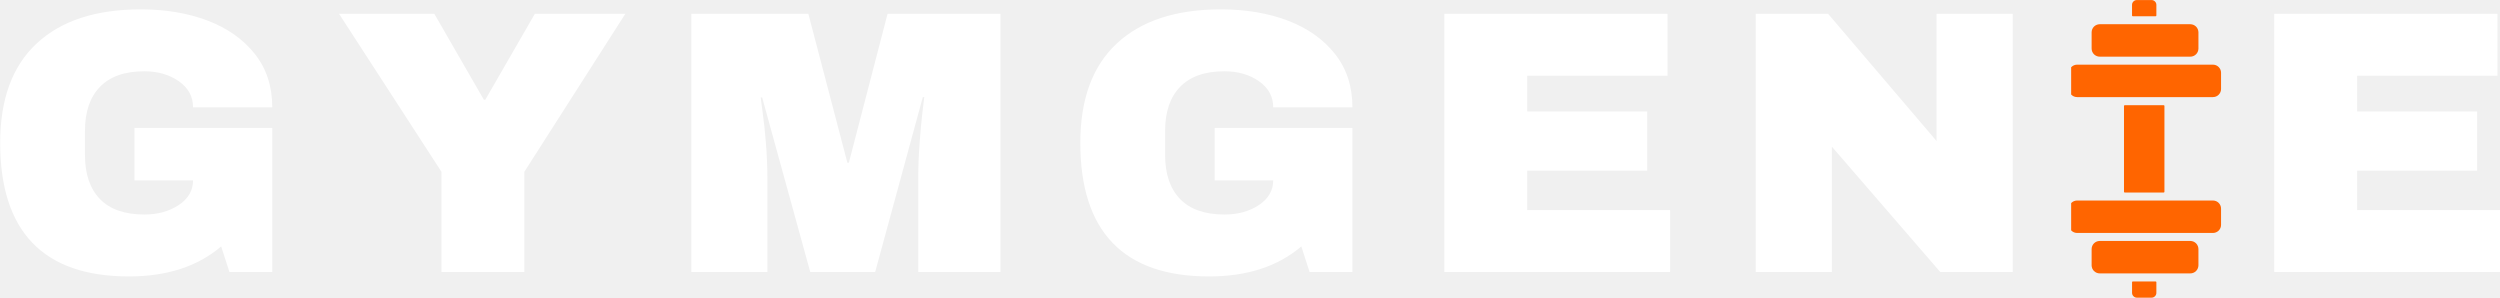
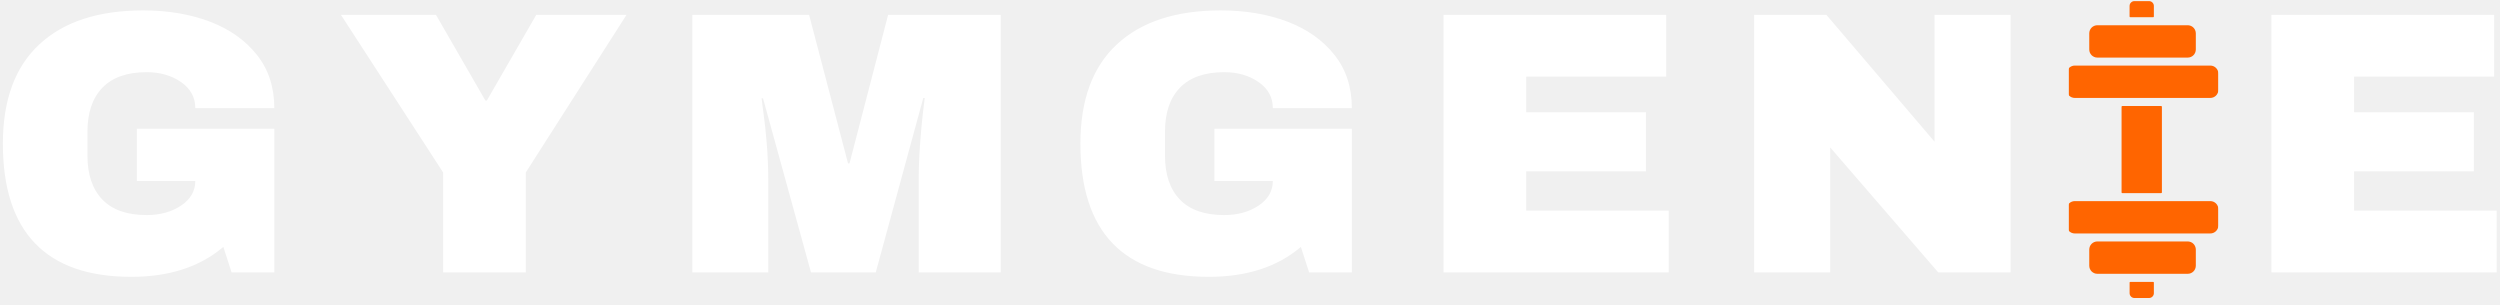
- <svg xmlns="http://www.w3.org/2000/svg" zoomAndPan="magnify" preserveAspectRatio="xMidYMid meet" version="1.0" viewBox="12.38 166.65 350.15 41.7">
-   <defs>
-     <g />
-     <clipPath id="844b0a03ff">
-       <path d="M 310 166.645 L 315 166.645 L 315 169 L 310 169 Z M 310 166.645 " clip-rule="nonzero" />
-     </clipPath>
-     <clipPath id="8cd5ea246d">
-       <path d="M 310 206 L 315 206 L 315 208.645 L 310 208.645 Z M 310 206 " clip-rule="nonzero" />
-     </clipPath>
-     <clipPath id="21fda2d118">
-       <path d="M 302.465 175 L 323.465 175 L 323.465 181 L 302.465 181 Z M 302.465 175 " clip-rule="nonzero" />
-     </clipPath>
-     <clipPath id="dd74892710">
-       <path d="M 302.465 194 L 323.465 194 L 323.465 200 L 302.465 200 Z M 302.465 194 " clip-rule="nonzero" />
-     </clipPath>
-   </defs>
-   <g fill="#ffffff" fill-opacity="1">
-     <g transform="translate(10.04515, 204.7423)">
-       <g>
-         <path d="M 22.062 -36.781 C 25.531 -36.781 28.648 -36.254 31.422 -35.203 C 34.191 -34.148 36.391 -32.598 38.016 -30.547 C 39.648 -28.504 40.469 -26.008 40.469 -23.062 L 29.375 -23.062 C 29.375 -24.57 28.707 -25.789 27.375 -26.719 C 26.039 -27.645 24.43 -28.109 22.547 -28.109 C 19.805 -28.109 17.734 -27.379 16.328 -25.922 C 14.93 -24.473 14.234 -22.414 14.234 -19.75 L 14.234 -16.391 C 14.234 -13.734 14.93 -11.676 16.328 -10.219 C 17.734 -8.77 19.805 -8.047 22.547 -8.047 C 24.43 -8.047 26.039 -8.488 27.375 -9.375 C 28.707 -10.27 29.375 -11.422 29.375 -12.828 L 21.172 -12.828 L 21.172 -20.172 L 40.469 -20.172 L 40.469 0 L 34.469 0 L 33.312 -3.578 C 30.02 -0.773 25.711 0.625 20.391 0.625 C 14.398 0.625 9.895 -0.941 6.875 -4.078 C 3.863 -7.211 2.359 -11.879 2.359 -18.078 C 2.359 -24.203 4.066 -28.848 7.484 -32.016 C 10.898 -35.191 15.758 -36.781 22.062 -36.781 Z M 22.062 -36.781 " />
-       </g>
-     </g>
+ <svg xmlns="http://www.w3.org/2000/svg" width="468" height="57" viewBox="0 0 468 57" fill="none">
+   <path d="M26.81 1.948C31.435 1.948 35.591 2.651 39.289 4.052C42.982 5.458 45.914 7.526 48.081 10.261C50.258 12.985 51.352 16.313 51.352 20.24H36.56C36.56 18.229 35.669 16.604 33.894 15.365C32.112 14.13 29.966 13.511 27.456 13.511C23.8 13.511 21.039 14.485 19.164 16.427C17.3 18.36 16.373 21.104 16.373 24.656V29.136C16.373 32.677 17.3 35.422 19.164 37.365C21.039 39.297 23.8 40.261 27.456 40.261C29.966 40.261 32.112 39.672 33.894 38.49C35.669 37.297 36.56 35.761 36.56 33.886H25.623V24.094H51.352V50.99H43.352L41.81 46.219C37.419 49.958 31.675 51.823 24.581 51.823C16.591 51.823 10.586 49.734 6.56 45.552C2.545 41.375 0.539 35.151 0.539 26.886C0.539 18.719 2.815 12.526 7.373 8.302C11.925 4.068 18.404 1.948 26.81 1.948Z" fill="white" />
+   <path d="M98.428 50.99H82.949V32.281L63.824 2.781H81.615L90.865 18.823H91.136L100.386 2.781H117.282L98.428 32.281V50.99Z" fill="white" />
+   <path d="M171.984 50.99V33.615C171.984 31.464 172.067 29.255 172.234 26.99C172.401 24.729 172.572 22.823 172.755 21.281C172.947 19.74 173.067 18.761 173.109 18.344H172.838L163.942 50.99H151.817L142.838 18.406H142.567C142.609 18.823 142.734 19.797 142.942 21.323C143.161 22.839 143.364 24.729 143.546 26.99C143.723 29.255 143.817 31.464 143.817 33.615V50.99H129.609V2.781H151.463L158.755 30.594H159.026L166.255 2.781H187.338V50.99H171.984Z" fill="white" />
+   <path d="M228.524 1.948C233.149 1.948 237.306 2.651 241.003 4.052C244.696 5.458 247.628 7.526 249.795 10.261C251.972 12.985 253.066 16.313 253.066 20.24H238.274C238.274 18.229 237.384 16.604 235.608 15.365C233.826 14.13 231.681 13.511 229.17 13.511C225.514 13.511 222.753 14.485 220.878 16.427C219.014 18.36 218.087 21.104 218.087 24.656V29.136C218.087 32.677 219.014 35.422 220.878 37.365C222.753 39.297 225.514 40.261 229.17 40.261C231.681 40.261 233.826 39.672 235.608 38.49C237.384 37.297 238.274 35.761 238.274 33.886H227.337V24.094H253.066V50.99H245.066L243.524 46.219C239.134 49.958 233.389 51.823 226.295 51.823C218.306 51.823 212.3 49.734 208.274 45.552C204.259 41.375 202.253 35.151 202.253 26.886C202.253 18.719 204.529 12.526 209.087 8.302C213.639 4.068 220.118 1.948 228.524 1.948Z" fill="white" />
+   <path d="M270.226 2.781H311.913V14.344H285.705V21.011H308.121V32.073H285.705V39.427H312.392V50.99H270.226V2.781Z" fill="white" />
+   <path d="M362.837 50.99L342.608 27.594V50.99H328.379V2.781H341.9L362.15 26.531V2.781H376.379V50.99H362.837Z" fill="white" />
+   <path d="M425.208 2.781H466.896V14.344H440.687V21.011H463.104V32.073H440.687V39.427H467.375V50.99H425.208V2.781Z" fill="white" />
+   <mask id="mask0_197_838" style="mask-type:luminance" maskUnits="userSpaceOnUse" x="397" y="0" width="7" height="4">
+     <path d="M397.333 0.193H404V3.333H397.333V0.193Z" fill="white" />
+   </mask>
+   <g mask="url(#mask0_197_838)">
+     <path d="M403.047 3.234H398.807C398.703 3.234 398.656 3.182 398.656 3.083V1.115C398.656 0.865 398.745 0.651 398.922 0.474C399.099 0.297 399.313 0.208 399.563 0.208H402.292C402.547 0.208 402.76 0.297 402.938 0.474C403.115 0.651 403.203 0.865 403.203 1.115V3.083C403.203 3.182 403.151 3.234 403.052 3.234H403.047Z" fill="#FF6500" />
  </g>
-   <g fill="#ffffff" fill-opacity="1">
-     <g transform="translate(59.49285, 204.7423)">
-       <g>
-         <path d="M 26.328 0 L 14.719 0 L 14.719 -14.031 L 0.375 -36.156 L 13.719 -36.156 L 20.656 -24.125 L 20.859 -24.125 L 27.797 -36.156 L 40.469 -36.156 L 26.328 -14.031 Z M 26.328 0 " />
-       </g>
-     </g>
+   <mask id="mask1_197_838" style="mask-type:luminance" maskUnits="userSpaceOnUse" x="397" y="52" width="7" height="5">
+     <path d="M397.333 52.667H404V56.193H397.333V52.667Z" fill="white" />
+   </mask>
+   <g mask="url(#mask1_197_838)">
+     <path d="M402.292 55.786H399.568C399.318 55.786 399.104 55.698 398.927 55.521C398.75 55.344 398.662 55.13 398.662 54.88V52.911C398.662 52.813 398.708 52.761 398.813 52.761H403.052C403.151 52.761 403.203 52.813 403.203 52.911V54.88C403.203 55.13 403.115 55.344 402.938 55.521C402.761 55.698 402.547 55.786 402.292 55.786Z" fill="#FF6500" />
  </g>
-   <g fill="#ffffff" fill-opacity="1">
-     <g transform="translate(106.0505, 204.7423)">
-       <g>
-         <path d="M 34.938 0 L 34.938 -13.031 C 34.938 -14.645 35 -16.301 35.125 -18 C 35.25 -19.695 35.379 -21.125 35.516 -22.281 C 35.66 -23.438 35.75 -24.172 35.781 -24.484 L 35.578 -24.484 L 28.906 0 L 19.812 0 L 13.078 -24.438 L 12.875 -24.438 C 12.906 -24.125 13 -23.395 13.156 -22.25 C 13.32 -21.113 13.473 -19.695 13.609 -18 C 13.742 -16.301 13.812 -14.645 13.812 -13.031 L 13.812 0 L 3.156 0 L 3.156 -36.156 L 19.547 -36.156 L 25.016 -15.297 L 25.219 -15.297 L 30.641 -36.156 L 46.453 -36.156 L 46.453 0 Z M 34.938 0 " />
-       </g>
-     </g>
+   <path d="M409.542 10.781H392.625C392.422 10.781 392.229 10.745 392.047 10.667C391.859 10.589 391.698 10.479 391.552 10.339C391.411 10.198 391.302 10.031 391.224 9.849C391.151 9.662 391.109 9.469 391.109 9.266V6.24C391.109 6.037 391.151 5.844 391.224 5.662C391.302 5.474 391.411 5.313 391.552 5.167C391.698 5.026 391.859 4.917 392.047 4.839C392.229 4.766 392.422 4.724 392.625 4.724H409.542C409.74 4.724 409.932 4.766 410.12 4.839C410.307 4.917 410.469 5.026 410.609 5.167C410.755 5.313 410.865 5.474 410.938 5.662C411.016 5.844 411.057 6.037 411.057 6.24V9.266C411.057 9.469 411.016 9.662 410.938 9.849C410.865 10.031 410.755 10.198 410.609 10.339C410.469 10.479 410.307 10.589 410.12 10.667C409.932 10.745 409.74 10.781 409.542 10.781Z" fill="#FF6500" />
+   <mask id="mask2_197_838" style="mask-type:luminance" maskUnits="userSpaceOnUse" x="387" y="11" width="29" height="9">
+     <path d="M387.287 11.333H415.287V19.333H387.287V11.333Z" fill="white" />
+   </mask>
+   <g mask="url(#mask2_197_838)">
+     <path d="M413.771 18.333H388.396C388.198 18.333 388.005 18.292 387.818 18.219C387.63 18.141 387.469 18.031 387.328 17.891C387.182 17.745 387.073 17.583 387 17.396C386.922 17.214 386.88 17.021 386.88 16.818V13.792C386.88 13.589 386.922 13.396 387 13.208C387.073 13.026 387.182 12.86 387.328 12.719C387.469 12.578 387.63 12.469 387.818 12.391C388.005 12.313 388.198 12.276 388.396 12.276H413.771C413.969 12.276 414.162 12.313 414.349 12.391C414.531 12.469 414.698 12.578 414.839 12.719C414.979 12.86 415.089 13.026 415.167 13.208C415.245 13.396 415.281 13.589 415.281 13.792V16.818C415.281 17.021 415.245 17.214 415.167 17.396C415.089 17.583 414.979 17.745 414.839 17.891C414.698 18.031 414.531 18.141 414.349 18.219C414.162 18.292 413.969 18.333 413.771 18.333Z" fill="#FF6500" />
  </g>
-   <g fill="#ffffff" fill-opacity="1">
-     <g transform="translate(161.3309, 204.7423)">
-       <g>
-         <path d="M 22.062 -36.781 C 25.531 -36.781 28.648 -36.254 31.422 -35.203 C 34.191 -34.148 36.391 -32.598 38.016 -30.547 C 39.648 -28.504 40.469 -26.008 40.469 -23.062 L 29.375 -23.062 C 29.375 -24.57 28.707 -25.789 27.375 -26.719 C 26.039 -27.645 24.43 -28.109 22.547 -28.109 C 19.805 -28.109 17.734 -27.379 16.328 -25.922 C 14.93 -24.473 14.234 -22.414 14.234 -19.75 L 14.234 -16.391 C 14.234 -13.734 14.93 -11.676 16.328 -10.219 C 17.734 -8.77 19.805 -8.047 22.547 -8.047 C 24.43 -8.047 26.039 -8.488 27.375 -9.375 C 28.707 -10.27 29.375 -11.422 29.375 -12.828 L 21.172 -12.828 L 21.172 -20.172 L 40.469 -20.172 L 40.469 0 L 34.469 0 L 33.312 -3.578 C 30.02 -0.773 25.711 0.625 20.391 0.625 C 14.398 0.625 9.895 -0.941 6.875 -4.078 C 3.863 -7.211 2.359 -11.879 2.359 -18.078 C 2.359 -24.203 4.066 -28.848 7.484 -32.016 C 10.898 -35.191 15.758 -36.781 22.062 -36.781 Z M 22.062 -36.781 " />
-       </g>
-     </g>
+   <path d="M409.542 51.255H392.625C392.422 51.255 392.229 51.219 392.047 51.141C391.859 51.063 391.698 50.953 391.552 50.813C391.411 50.672 391.302 50.505 391.224 50.323C391.151 50.136 391.109 49.943 391.109 49.745V46.714C391.109 46.516 391.151 46.318 391.224 46.136C391.302 45.948 391.411 45.786 391.552 45.641C391.698 45.5 391.859 45.391 392.047 45.313C392.229 45.24 392.422 45.198 392.625 45.198H409.542C409.74 45.198 409.932 45.24 410.12 45.313C410.307 45.391 410.469 45.5 410.609 45.641C410.755 45.786 410.865 45.948 410.938 46.136C411.016 46.318 411.057 46.516 411.057 46.714V49.745C411.057 49.943 411.016 50.136 410.938 50.323C410.865 50.505 410.755 50.672 410.609 50.813C410.469 50.953 410.307 51.063 410.12 51.141C409.932 51.219 409.74 51.255 409.542 51.255Z" fill="#FF6500" />
+   <mask id="mask3_197_838" style="mask-type:luminance" maskUnits="userSpaceOnUse" x="387" y="36" width="29" height="9">
+     <path d="M387.287 36.667H415.287V44.667H387.287V36.667Z" fill="white" />
+   </mask>
+   <g mask="url(#mask3_197_838)">
+     <path d="M413.771 43.703H388.396C388.198 43.703 388.005 43.667 387.818 43.589C387.63 43.511 387.469 43.401 387.328 43.261C387.182 43.12 387.073 42.953 387 42.771C386.922 42.583 386.88 42.391 386.88 42.188V39.161C386.88 38.958 386.922 38.766 387 38.583C387.073 38.396 387.182 38.234 387.328 38.089C387.469 37.948 387.63 37.839 387.818 37.761C388.005 37.688 388.198 37.646 388.396 37.646H413.771C413.969 37.646 414.162 37.688 414.349 37.761C414.531 37.839 414.698 37.948 414.839 38.089C414.979 38.234 415.089 38.396 415.167 38.583C415.245 38.766 415.281 38.958 415.281 39.161V42.188C415.281 42.391 415.245 42.583 415.167 42.771C415.089 42.953 414.979 43.12 414.839 43.261C414.698 43.401 414.531 43.511 414.349 43.589C414.162 43.667 413.969 43.703 413.771 43.703Z" fill="#FF6500" />
  </g>
-   <g fill="#ffffff" fill-opacity="1">
-     <g transform="translate(210.7786, 204.7423)">
-       <g>
-         <path d="M 3.891 -36.156 L 35.156 -36.156 L 35.156 -27.484 L 15.5 -27.484 L 15.5 -22.484 L 32.312 -22.484 L 32.312 -14.188 L 15.5 -14.188 L 15.5 -8.672 L 35.516 -8.672 L 35.516 0 L 3.891 0 Z M 3.891 -36.156 " />
-       </g>
-     </g>
-   </g>
-   <g fill="#ffffff" fill-opacity="1">
-     <g transform="translate(254.3936, 204.7423)">
-       <g>
-         <path d="M 29.734 0 L 14.562 -17.547 L 14.562 0 L 3.891 0 L 3.891 -36.156 L 14.031 -36.156 L 29.219 -18.344 L 29.219 -36.156 L 39.891 -36.156 L 39.891 0 Z M 29.734 0 " />
-       </g>
-     </g>
-   </g>
-   <g fill="#ffffff" fill-opacity="1">
-     <g transform="translate(303.8413, 204.7423)">
-       <g />
-     </g>
-   </g>
-   <g fill="#ffffff" fill-opacity="1">
-     <g transform="translate(327.0156, 204.7423)">
-       <g>
-         <path d="M 3.891 -36.156 L 35.156 -36.156 L 35.156 -27.484 L 15.5 -27.484 L 15.5 -22.484 L 32.312 -22.484 L 32.312 -14.188 L 15.5 -14.188 L 15.5 -8.672 L 35.516 -8.672 L 35.516 0 L 3.891 0 Z M 3.891 -36.156 " />
-       </g>
-     </g>
-   </g>
-   <g clip-path="url(#844b0a03ff)">
-     <path fill="#ff6500" d="M 314.285 168.926 L 311.105 168.926 C 311.027 168.926 310.992 168.887 310.992 168.812 L 310.992 167.336 C 310.992 167.148 311.059 166.988 311.191 166.855 C 311.324 166.723 311.484 166.656 311.672 166.656 L 313.719 166.656 C 313.91 166.656 314.07 166.723 314.203 166.855 C 314.336 166.988 314.402 167.148 314.402 167.336 L 314.402 168.812 C 314.402 168.887 314.363 168.926 314.289 168.926 Z M 314.285 168.926 " fill-opacity="1" fill-rule="nonzero" />
-   </g>
-   <g clip-path="url(#8cd5ea246d)">
-     <path fill="#ff6500" d="M 313.719 208.34 L 311.676 208.34 C 311.488 208.34 311.328 208.273 311.195 208.141 C 311.062 208.008 310.996 207.848 310.996 207.66 L 310.996 206.184 C 310.996 206.109 311.031 206.07 311.109 206.07 L 314.289 206.07 C 314.363 206.07 314.402 206.109 314.402 206.184 L 314.402 207.66 C 314.402 207.848 314.336 208.008 314.203 208.141 C 314.07 208.273 313.91 208.34 313.719 208.34 Z M 313.719 208.34 " fill-opacity="1" fill-rule="nonzero" />
-   </g>
-   <path fill="#ff6500" d="M 319.156 174.586 L 306.469 174.586 C 306.316 174.586 306.172 174.559 306.035 174.5 C 305.895 174.441 305.773 174.359 305.664 174.254 C 305.559 174.148 305.477 174.023 305.418 173.887 C 305.363 173.746 305.332 173.602 305.332 173.449 L 305.332 171.18 C 305.332 171.027 305.363 170.883 305.418 170.746 C 305.477 170.605 305.559 170.484 305.664 170.375 C 305.773 170.27 305.895 170.188 306.035 170.129 C 306.172 170.074 306.316 170.043 306.469 170.043 L 319.156 170.043 C 319.305 170.043 319.449 170.074 319.59 170.129 C 319.73 170.188 319.852 170.27 319.957 170.375 C 320.066 170.484 320.148 170.605 320.203 170.746 C 320.262 170.883 320.293 171.027 320.293 171.18 L 320.293 173.449 C 320.293 173.602 320.262 173.746 320.203 173.887 C 320.148 174.023 320.066 174.148 319.957 174.254 C 319.852 174.359 319.73 174.441 319.59 174.5 C 319.449 174.559 319.305 174.586 319.156 174.586 Z M 319.156 174.586 " fill-opacity="1" fill-rule="nonzero" />
-   <g clip-path="url(#21fda2d118)">
-     <path fill="#ff6500" d="M 322.328 180.25 L 303.297 180.25 C 303.148 180.25 303.004 180.219 302.863 180.164 C 302.723 180.105 302.602 180.023 302.496 179.918 C 302.387 179.809 302.305 179.688 302.25 179.547 C 302.191 179.41 302.16 179.266 302.16 179.113 L 302.16 176.844 C 302.16 176.691 302.191 176.547 302.25 176.406 C 302.305 176.27 302.387 176.145 302.496 176.039 C 302.602 175.934 302.723 175.852 302.863 175.793 C 303.004 175.734 303.148 175.707 303.297 175.707 L 322.328 175.707 C 322.477 175.707 322.621 175.734 322.762 175.793 C 322.898 175.852 323.023 175.934 323.129 176.039 C 323.234 176.145 323.316 176.27 323.375 176.406 C 323.434 176.547 323.461 176.691 323.461 176.844 L 323.461 179.113 C 323.461 179.266 323.434 179.41 323.375 179.547 C 323.316 179.688 323.234 179.809 323.129 179.918 C 323.023 180.023 322.898 180.105 322.762 180.164 C 322.621 180.219 322.477 180.25 322.328 180.25 Z M 322.328 180.25 " fill-opacity="1" fill-rule="nonzero" />
-   </g>
-   <path fill="#ff6500" d="M 319.156 204.941 L 306.469 204.941 C 306.316 204.941 306.172 204.914 306.035 204.855 C 305.895 204.797 305.773 204.715 305.664 204.609 C 305.559 204.504 305.477 204.379 305.418 204.242 C 305.363 204.102 305.332 203.957 305.332 203.809 L 305.332 201.535 C 305.332 201.387 305.363 201.238 305.418 201.102 C 305.477 200.961 305.559 200.84 305.664 200.73 C 305.773 200.625 305.895 200.543 306.035 200.484 C 306.172 200.43 306.316 200.398 306.469 200.398 L 319.156 200.398 C 319.305 200.398 319.449 200.43 319.59 200.484 C 319.73 200.543 319.852 200.625 319.957 200.73 C 320.066 200.84 320.148 200.961 320.203 201.102 C 320.262 201.238 320.293 201.387 320.293 201.535 L 320.293 203.809 C 320.293 203.957 320.262 204.102 320.203 204.242 C 320.148 204.379 320.066 204.504 319.957 204.609 C 319.852 204.715 319.73 204.797 319.59 204.855 C 319.449 204.914 319.305 204.941 319.156 204.941 Z M 319.156 204.941 " fill-opacity="1" fill-rule="nonzero" />
-   <g clip-path="url(#dd74892710)">
-     <path fill="#ff6500" d="M 322.328 199.277 L 303.297 199.277 C 303.148 199.277 303.004 199.25 302.863 199.191 C 302.723 199.133 302.602 199.051 302.496 198.945 C 302.387 198.84 302.305 198.715 302.25 198.578 C 302.191 198.438 302.16 198.293 302.16 198.141 L 302.16 195.871 C 302.16 195.719 302.191 195.574 302.25 195.438 C 302.305 195.297 302.387 195.176 302.496 195.066 C 302.602 194.961 302.723 194.879 302.863 194.82 C 303.004 194.766 303.148 194.734 303.297 194.734 L 322.328 194.734 C 322.477 194.734 322.621 194.766 322.762 194.82 C 322.898 194.879 323.023 194.961 323.129 195.066 C 323.234 195.176 323.316 195.297 323.375 195.438 C 323.434 195.574 323.461 195.719 323.461 195.871 L 323.461 198.141 C 323.461 198.293 323.434 198.438 323.375 198.578 C 323.316 198.715 323.234 198.84 323.129 198.945 C 323.023 199.051 322.898 199.133 322.762 199.191 C 322.621 199.25 322.477 199.277 322.328 199.277 Z M 322.328 199.277 " fill-opacity="1" fill-rule="nonzero" />
-   </g>
-   <path fill="#ff6500" d="M 315.418 193.617 L 309.98 193.617 C 309.902 193.617 309.867 193.578 309.867 193.5 L 309.867 181.496 C 309.867 181.422 309.902 181.383 309.98 181.383 L 315.418 181.383 C 315.492 181.383 315.531 181.422 315.531 181.496 L 315.531 193.5 C 315.531 193.578 315.492 193.617 315.418 193.617 Z M 315.418 193.617 " fill-opacity="1" fill-rule="nonzero" />
+   <path d="M404.557 36.156H397.307C397.203 36.156 397.156 36.104 397.156 36V19.995C397.156 19.896 397.203 19.844 397.307 19.844H404.557C404.656 19.844 404.708 19.896 404.708 19.995V36C404.708 36.104 404.656 36.156 404.557 36.156Z" fill="#FF6500" />
</svg>
